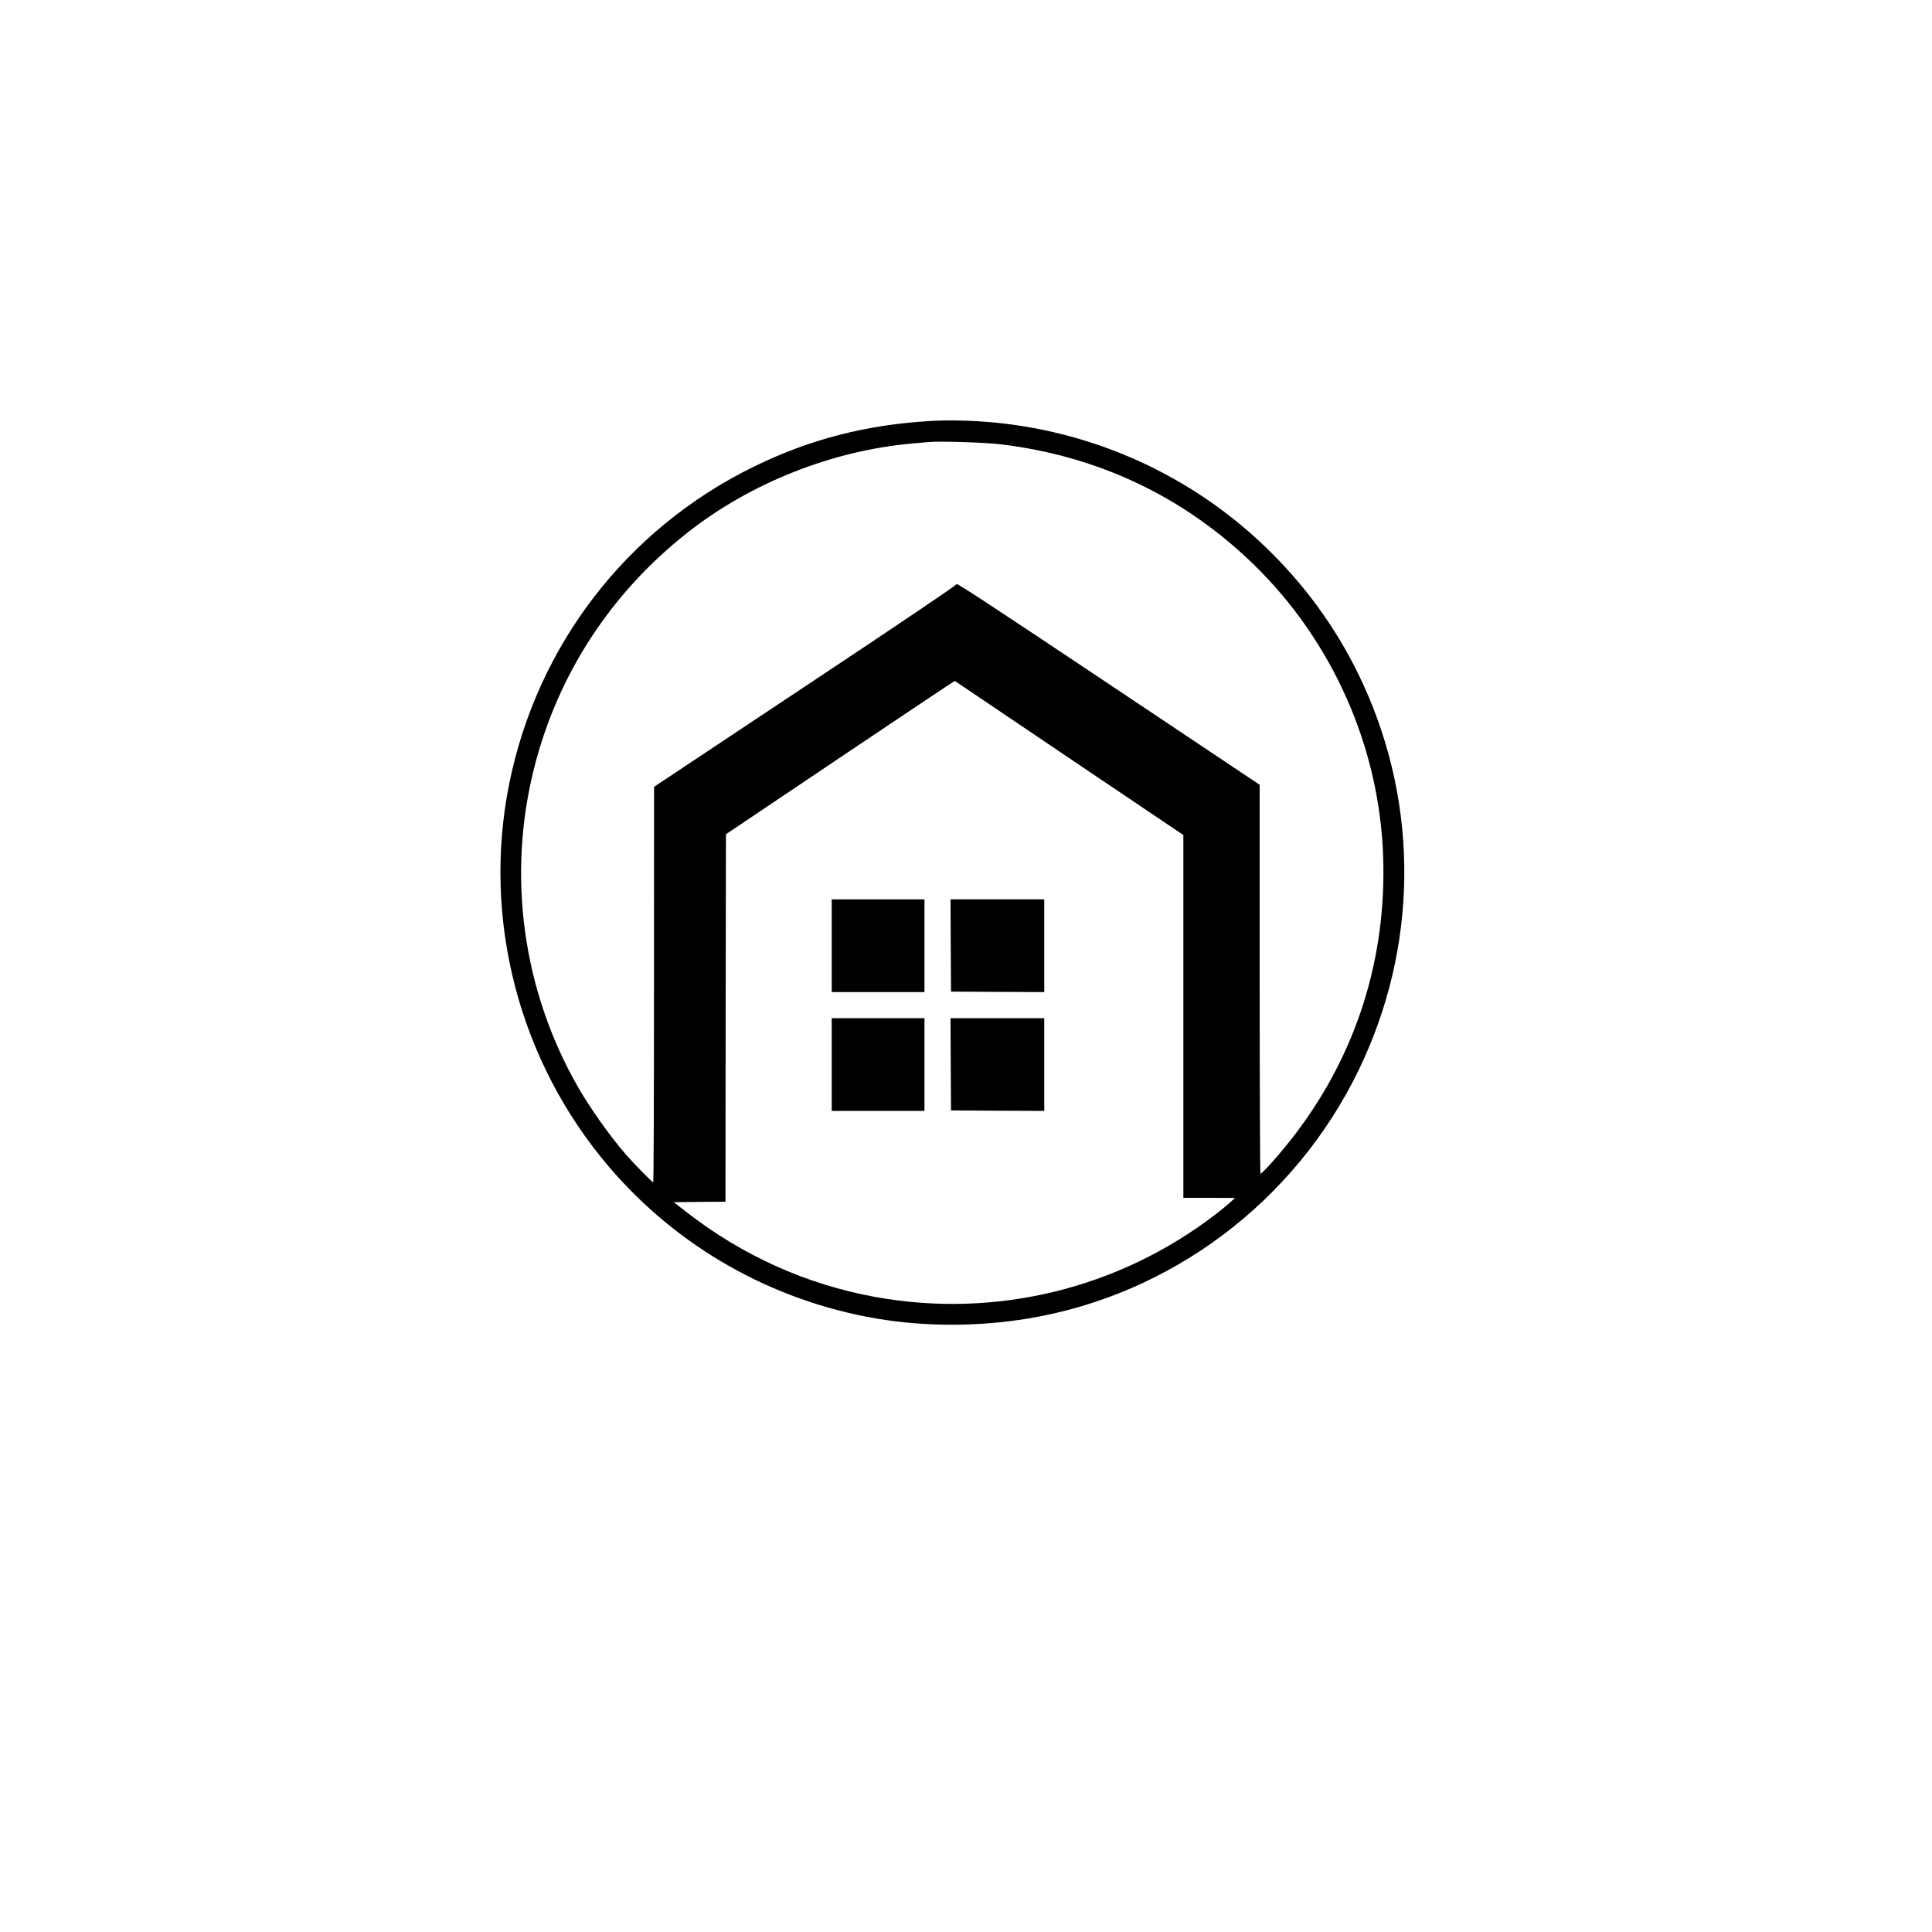
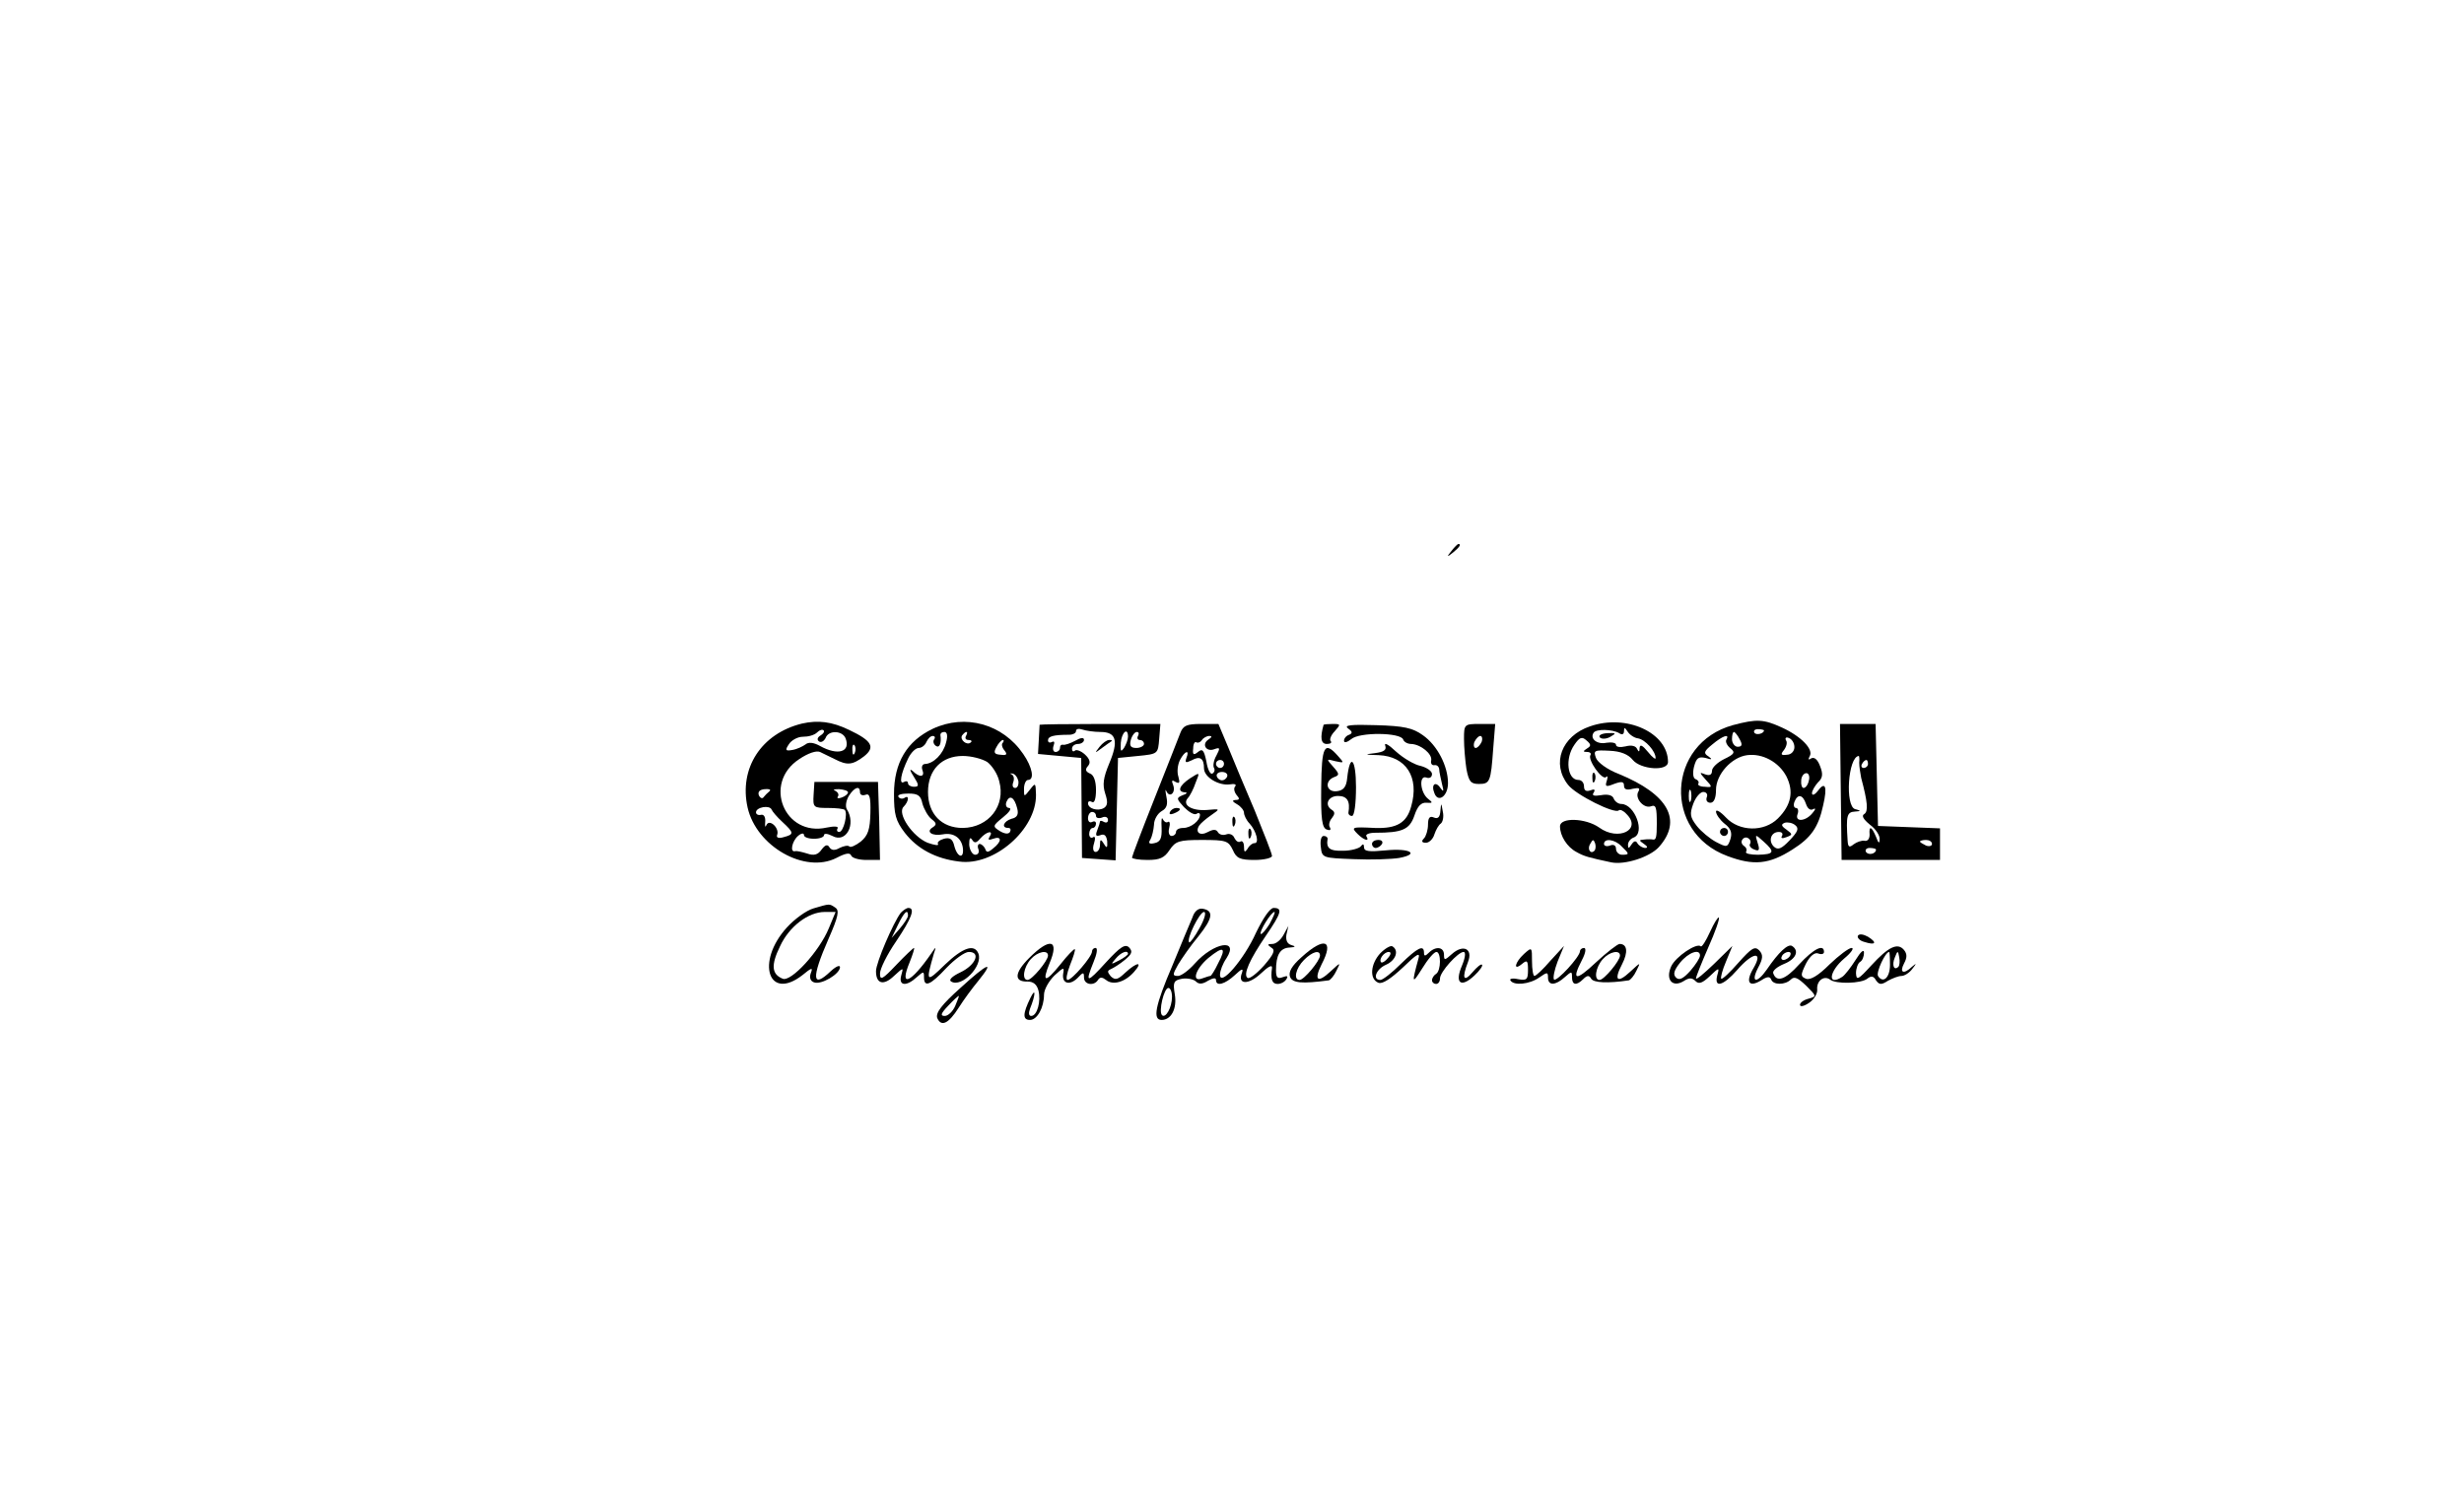
- <svg xmlns="http://www.w3.org/2000/svg" version="1.0" width="2000pt" height="2000pt" viewBox="0 0 2000 2000" preserveAspectRatio="xMidYMid meet">
-   <g transform="translate(0,2000) scale(0.1,-0.1)" fill="#000000" stroke="none">
-     <path d="M9650 15643 c-680 -38 -1267 -189 -1855 -478 -1311 -645 -2235 -1847 -2524 -3280 -281 -1401 100 -2868 1030 -3960 707 -832 1686 -1388 2769 -1574 502 -86 1056 -86 1575 0 1480 246 2761 1210 3421 2574 611 1263 629 2715 48 3986 -232 508 -548 962 -948 1362 -744 744 -1714 1215 -2761 1341 -243 30 -542 41 -755 29z m705 -242 c1015 -121 1905 -544 2629 -1250 810 -791 1294 -1882 1334 -3009 38 -1059 -274 -2047 -910 -2883 -134 -176 -339 -409 -360 -409 -4 0 -8 906 -8 2013 l0 2013 -1567 1047 c-1229 821 -1569 1044 -1571 1030 -2 -12 -558 -388 -1567 -1058 l-1564 -1040 -1 -2047 c0 -1127 -3 -2048 -8 -2048 -10 0 -201 195 -284 290 -163 188 -364 471 -493 694 -576 1003 -739 2196 -453 3316 245 962 791 1799 1578 2421 658 520 1506 856 2343 929 67 6 140 12 162 14 110 11 579 -4 740 -23z m-383 -2509 c46 -32 577 -390 1181 -797 l1097 -739 0 -1878 0 -1878 268 0 267 -1 -49 -45 c-27 -25 -95 -80 -150 -123 -1006 -774 -2286 -1084 -3531 -856 -707 129 -1369 427 -1948 877 l-132 103 267 3 268 2 2 1902 3 1902 1180 793 c649 436 1183 793 1187 793 4 0 45 -26 90 -58z" />
-     <path d="M8610 10210 l0 -480 480 0 480 0 0 480 0 480 -480 0 -480 0 0 -480z" />
-     <path d="M9842 10213 l3 -478 483 -3 482 -2 0 480 0 480 -485 0 -485 0 2 -477z" />
-     <path d="M8610 8980 l0 -480 480 0 480 0 0 480 0 480 -480 0 -480 0 0 -480z" />
-     <path d="M9842 8983 l3 -478 483 -3 482 -2 0 480 0 480 -485 0 -485 0 2 -477z" />
+ <svg xmlns="http://www.w3.org/2000/svg" version="1.0" width="616pt" height="375pt" viewBox="0 0 616 375" preserveAspectRatio="xMidYMid meet">
+   <g transform="translate(0,375) scale(0.1,-0.1)" fill="#000000" stroke="none">
+     <path d="M3629 2373 c-13 -16 -12 -17 4 -4 16 13 21 21 13 21 -2 0 -10 -8 -17 -17z" />
+     <path d="M2005 1941 c-102 -25 -158 -112 -136 -210 22 -97 143 -166 222 -126 23 12 34 14 37 6 2 -6 19 -11 38 -11 l34 0 -2 98 -3 97 -80 0 -79 0 -2 -32 c-2 -32 0 -33 36 -33 20 0 39 -2 42 -5 8 -9 -3 -55 -14 -55 -5 0 -7 4 -4 9 3 5 -8 6 -27 2 -106 -24 -161 111 -69 171 22 15 43 22 52 18 8 -4 25 -12 37 -18 31 -16 44 -15 73 7 29 23 20 39 -37 66 -43 21 -78 25 -118 16z m46 -30 c-8 -5 -9 -11 -3 -15 5 -3 12 1 16 9 7 20 42 19 50 -1 13 -34 -19 -44 -64 -19 -16 9 -29 10 -36 4 -7 -5 -21 -12 -33 -14 -17 -3 -19 -1 -9 14 6 10 22 19 35 19 14 0 29 4 36 11 6 6 13 8 16 5 3 -3 -1 -9 -8 -13z m86 -43 c-3 -8 -6 -5 -6 6 -1 11 2 17 5 13 3 -3 4 -12 1 -19z m-213 -96 c-5 -4 -12 -11 -15 -15 -3 -5 -9 -2 -12 5 -3 9 3 14 15 15 11 1 16 -1 12 -5z m196 -3 c0 -4 -7 -10 -16 -13 -8 -3 -13 -2 -9 3 3 5 -1 11 -7 14 -7 3 -3 4 10 4 12 -1 22 -4 22 -8z m30 0 c0 -6 6 -9 14 -6 10 4 13 -6 12 -46 -1 -41 -6 -56 -24 -71 -13 -10 -26 -16 -29 -12 -3 3 -14 1 -24 -4 -12 -7 -20 -6 -25 1 -5 9 -11 7 -20 -5 -9 -13 -19 -16 -36 -10 -13 4 -26 7 -30 6 -14 -4 -8 25 7 38 8 7 15 8 15 2 0 -5 11 -9 25 -9 14 0 25 4 25 9 0 5 9 4 21 -2 34 -19 60 29 36 67 -4 7 -2 21 5 33 14 22 28 27 28 9z m-194 -74 c29 -27 30 -31 3 -38 -13 -4 -19 -1 -16 6 6 17 -20 41 -27 24 -3 -7 -4 -3 -3 8 1 12 -3 19 -10 18 -7 -2 -13 1 -13 6 0 13 34 19 39 7 2 -5 14 -19 27 -31z" />
+     <path d="M2332 1928 c-65 -31 -97 -85 -97 -163 0 -51 4 -67 27 -97 31 -40 77 -65 136 -72 87 -12 193 80 192 167 -1 30 -1 31 -15 13 -15 -19 -15 -19 -15 2 0 12 5 22 10 22 17 0 11 32 -12 65 -51 75 -145 101 -226 63z m33 -35 c-7 -28 -31 -52 -52 -53 -7 0 -10 -7 -7 -15 7 -18 -7 -20 -25 -2 -8 6 -6 0 3 -14 14 -22 14 -26 1 -26 -8 0 -15 4 -15 9 0 5 -5 6 -10 3 -13 -8 -8 21 10 58 7 15 19 27 27 27 7 0 16 7 19 15 4 8 10 15 16 15 5 0 7 -4 3 -9 -3 -5 -1 -12 5 -16 9 -6 14 7 11 28 0 4 4 7 10 7 7 0 9 -10 4 -27z m50 17 c-3 -5 -1 -10 6 -10 7 0 10 -3 6 -6 -9 -9 -28 6 -22 17 4 5 8 9 11 9 3 0 2 -4 -1 -10z m92 -17 c-4 -3 -2 -12 4 -19 8 -10 6 -13 -9 -11 -16 1 -19 5 -11 19 5 10 13 18 16 18 3 0 3 -3 0 -7z m-39 -48 c12 -9 26 -30 30 -48 17 -61 -26 -116 -91 -117 -53 0 -87 35 -87 90 0 55 34 90 87 90 21 0 48 -7 61 -15z m78 -48 c1 -9 -2 -17 -8 -17 -6 0 -8 6 -5 14 3 8 2 17 -4 20 -5 2 -4 3 2 2 7 -1 13 -10 15 -19z m-240 -56 c4 -14 14 -32 23 -39 13 -10 13 -14 2 -21 -17 -11 0 -22 26 -17 26 5 46 -8 50 -33 4 -29 -13 -26 -21 3 -4 18 -11 23 -26 19 -11 -3 -18 -9 -15 -13 3 -5 -9 -3 -26 3 -37 15 -77 73 -60 90 13 13 15 31 2 22 -5 -3 -12 -2 -15 3 -3 5 8 8 25 8 24 0 31 -5 35 -25z m237 -12 c4 -15 0 -23 -14 -26 -20 -6 -27 -23 -8 -23 5 0 7 -4 4 -10 -4 -6 -13 -5 -25 2 -19 12 -19 13 8 35 15 12 22 22 15 23 -7 0 -10 7 -7 15 8 19 20 12 27 -16z m-69 -71 c-5 -8 -2 -9 9 -5 22 8 22 -7 0 -24 -13 -11 -17 -11 -20 -1 -3 6 -9 12 -14 12 -4 0 -6 -6 -3 -13 3 -8 -1 -14 -8 -14 -7 0 -14 12 -15 25 0 16 2 20 7 13 6 -10 11 -9 21 3 16 18 34 21 23 4z" />
+     <path d="M3975 1934 c-71 -24 -97 -93 -55 -146 19 -25 117 -74 127 -64 3 3 12 -1 19 -9 40 -39 -20 -69 -68 -34 -34 24 -98 26 -98 3 0 -24 18 -52 41 -64 19 -11 31 -14 87 -26 34 -7 96 13 119 38 60 67 24 132 -100 183 -29 11 -53 29 -57 40 -7 19 -4 20 34 18 27 -1 47 -9 58 -23 20 -24 88 -29 88 -5 0 73 -104 121 -195 89z m73 -17 c7 -5 12 -3 12 5 0 10 2 10 9 -1 5 -8 17 -16 26 -17 18 -3 44 -32 44 -49 1 -5 -8 1 -19 15 -14 17 -20 20 -21 10 0 -10 -2 -11 -6 -3 -3 8 -14 11 -29 7 -13 -3 -24 -2 -24 4 0 5 -11 7 -24 5 -23 -5 -42 10 -32 25 6 10 47 9 64 -1z m-80 -38 c-11 -7 -11 -9 0 -9 7 0 11 -4 8 -8 -7 -12 29 -63 39 -55 4 5 5 0 2 -9 -5 -15 -2 -16 18 -8 19 7 25 6 25 -4 0 -10 7 -12 22 -8 15 3 19 2 14 -7 -10 -16 13 -43 31 -37 13 5 15 -2 15 -44 0 -33 -2 -40 -9 -39 -5 1 -15 1 -23 0 -13 -1 -13 -2 0 -11 9 -6 10 -10 3 -10 -6 0 -15 5 -19 11 -4 8 -9 7 -15 -2 -7 -11 -9 -11 -9 -1 0 7 6 15 14 18 30 11 3 84 -31 84 -7 0 -16 6 -19 14 -3 8 -15 11 -31 8 -18 -3 -24 -1 -19 6 5 8 2 10 -8 6 -11 -4 -16 0 -16 10 0 9 -6 16 -14 16 -28 0 -34 54 -10 88 13 19 19 21 30 11 12 -10 12 -14 2 -20z m18 -256 c-10 -10 -19 5 -10 18 6 11 8 11 12 0 2 -7 1 -15 -2 -18z m68 11 c20 -19 20 -21 1 -21 -8 0 -15 7 -15 15 0 8 -6 12 -15 8 -8 -3 -15 -1 -15 4 0 15 27 12 44 -6z" />
+     <path d="M4000 1906 c4 -4 16 -4 26 2 16 9 14 10 -8 9 -15 -1 -23 -6 -18 -11z" />
+     <path d="M3981 1804 c0 -11 3 -14 6 -6 3 7 2 16 -1 19 -3 4 -6 -2 -5 -13z" />
+     <path d="M4332 1937 c-165 -46 -175 -267 -14 -327 66 -25 105 -21 163 16 46 29 65 55 77 111 11 47 5 61 -14 35 -7 -9 -14 -12 -14 -5 0 6 7 18 15 27 12 11 13 21 5 41 -6 16 -14 23 -22 19 -7 -5 -8 -3 -4 5 11 17 -21 50 -69 72 -46 21 -63 22 -123 6z m78 -13 c0 -8 -19 -13 -24 -6 -3 5 1 9 9 9 8 0 15 -2 15 -3z m-61 -22 c8 -14 6 -19 -5 -19 -7 0 -14 9 -14 19 0 10 2 18 5 18 2 0 9 -8 14 -18z m-33 -1 c-3 -5 1 -14 9 -21 14 -11 12 -15 -15 -28 -16 -8 -30 -21 -30 -29 0 -10 -6 -13 -17 -9 -15 6 -15 5 1 -13 18 -19 17 -20 -2 -18 -11 0 -19 4 -16 8 2 4 -1 9 -7 11 -6 2 -8 14 -4 31 6 22 11 26 29 22 16 -5 18 -4 7 4 -13 8 -11 13 10 30 25 21 44 28 35 12z m170 -19 c0 -10 -8 -19 -19 -19 -15 -2 -16 1 -7 12 6 8 9 19 5 24 -3 6 0 9 7 6 8 -3 14 -13 14 -23z m-20 -73 c19 -38 12 -72 -21 -105 -35 -35 -97 -33 -130 2 -14 15 -25 21 -25 15 0 -7 10 -21 21 -30 16 -12 20 -23 15 -39 -7 -21 -9 -21 -36 -7 -15 8 -37 26 -48 40 -17 22 -18 30 -9 55 6 17 18 30 25 30 8 0 12 -6 9 -13 -3 -8 1 -14 9 -14 9 0 14 12 14 32 0 39 39 82 78 87 38 5 79 -17 98 -53z m56 -11 c-2 -10 -8 -18 -13 -18 -4 0 -7 8 -6 18 0 10 6 19 13 19 6 0 9 -9 6 -19z m-295 -50 c-3 -7 -5 -2 -5 12 0 14 2 19 5 13 2 -7 2 -19 0 -25z m288 -8 c4 -12 11 -17 18 -13 7 4 6 -1 -2 -10 -17 -21 -45 -23 -37 -2 3 8 1 15 -4 15 -5 0 -7 7 -4 15 8 21 21 19 29 -5z m-41 -91 c-20 -21 -29 -25 -39 -16 -15 14 -8 37 12 37 8 0 11 -4 8 -10 -4 -6 1 -7 11 -3 16 6 16 7 0 19 -13 9 -14 13 -4 17 7 2 19 0 26 -6 10 -8 7 -16 -14 -38z m-99 -9 c-3 -4 2 -11 11 -14 12 -5 14 -1 8 17 -7 22 -6 22 15 3 29 -26 27 -32 -14 -33 -19 0 -32 3 -30 7 3 5 1 11 -5 15 -6 4 -8 11 -4 16 3 5 10 7 15 3 5 -3 7 -9 4 -14z" />
+     <path d="M4300 1670 c0 -5 5 -10 10 -10 6 0 10 5 10 10 0 6 -4 10 -10 10 -5 0 -10 -4 -10 -10z" />
+     <path d="M2599 1938 c0 -2 -1 -19 -2 -38 l-2 -35 54 -5 54 -5 1 -125 1 -125 42 -3 42 -3 3 128 3 128 50 5 c50 5 50 5 53 43 l3 37 -150 0 c-83 0 -151 -1 -152 -2z m152 -18 c40 0 46 -22 22 -79 -15 -36 -17 -53 -10 -75 7 -21 6 -30 -3 -36 -15 -9 -40 -2 -40 12 0 5 5 6 10 3 6 -4 10 8 10 30 0 23 -6 38 -15 41 -11 5 -13 10 -5 19 7 8 5 17 -8 29 -10 9 -22 13 -25 9 -4 -3 -7 -1 -7 5 0 7 7 12 15 12 8 0 15 5 15 10 0 7 -8 6 -22 -2 -13 -7 -26 -11 -30 -10 -5 1 -8 -2 -8 -8 0 -5 -5 -10 -11 -10 -6 0 -8 7 -5 16 3 8 2 12 -4 9 -6 -3 -10 -1 -10 4 0 10 13 14 53 14 9 0 17 4 17 9 0 6 7 7 16 4 9 -3 29 -6 45 -6z m69 -12 c0 -7 -5 -20 -10 -28 -8 -11 -9 -9 -8 13 2 26 18 40 18 15z m25 2 c-3 -5 -1 -10 4 -10 6 0 11 -4 11 -10 0 -5 -9 -10 -19 -10 -14 0 -18 5 -14 20 3 11 10 20 15 20 5 0 6 -4 3 -10z m-105 -200 c0 -5 7 -7 15 -4 8 4 15 1 15 -6 0 -6 -4 -8 -10 -5 -5 3 -10 4 -10 1 0 -2 -3 -12 -7 -22 -5 -13 -3 -16 8 -12 10 4 15 -1 17 -15 1 -17 -1 -19 -8 -7 -8 13 -10 12 -10 -2 0 -10 -5 -18 -11 -18 -6 0 -8 9 -4 21 4 13 3 19 -2 16 -5 -4 -10 0 -10 8 0 8 4 15 9 15 4 0 8 5 8 11 0 5 -4 7 -10 4 -5 -3 -10 1 -10 9 0 9 5 16 10 16 6 0 10 -4 10 -10z" />
+     <path d="M2749 1883 c-13 -17 -13 -17 6 -3 11 8 22 16 24 17 2 2 0 3 -6 3 -6 0 -17 -8 -24 -17z" />
+     <path d="M2951 1918 c-5 -13 -34 -87 -65 -165 -31 -78 -56 -144 -56 -147 0 -3 17 -6 39 -6 30 0 42 5 55 25 15 22 23 25 81 25 60 0 66 -2 77 -25 9 -21 18 -25 55 -25 23 0 43 5 43 10 0 6 -20 56 -43 113 -24 56 -54 128 -67 160 l-24 57 -43 0 c-36 0 -45 -4 -52 -22z m70 -17 c-18 -12 -5 -32 15 -24 14 5 15 3 5 -16 -7 -12 -9 -26 -6 -31 3 -5 1 -11 -4 -14 -5 -3 -12 10 -15 30 -6 29 -10 33 -21 24 -11 -9 -14 -7 -12 9 0 11 4 18 8 15 4 -2 10 0 14 6 3 5 12 10 18 10 8 0 7 -3 -2 -9z m-55 -46 c-4 -12 -2 -13 13 -6 21 12 31 5 31 -20 0 -22 37 -44 65 -40 11 2 17 0 13 -5 -4 -4 -3 -13 3 -21 9 -10 8 -13 -2 -13 -10 -1 -8 -4 4 -11 9 -5 17 -15 17 -21 0 -6 6 -19 14 -27 17 -19 25 -50 12 -49 -5 0 -13 -6 -17 -14 -7 -10 -9 -9 -9 5 0 10 -4 16 -9 13 -5 -3 -11 1 -15 9 -3 8 -12 12 -20 9 -8 -3 -17 -1 -21 5 -4 8 -12 8 -25 1 -20 -11 -33 -1 -22 16 4 6 17 17 30 26 23 16 23 16 -10 13 -38 -3 -63 12 -49 29 6 6 15 24 20 39 11 27 11 27 -14 11 -27 -18 -33 -34 -12 -35 6 0 4 -4 -6 -7 -17 -7 -16 -9 3 -30 12 -12 25 -20 31 -17 5 4 9 2 9 -2 0 -15 -23 -33 -42 -33 -10 0 -18 -4 -18 -10 0 -5 -5 -10 -11 -10 -6 0 -9 9 -6 20 3 11 1 18 -3 15 -5 -3 -10 1 -13 7 -3 7 -4 -3 -3 -22 1 -26 -3 -35 -18 -38 -13 -3 -16 0 -10 9 4 7 8 24 9 37 0 13 9 28 19 34 13 7 16 17 12 36 -3 15 -3 21 0 14 8 -18 24 -4 17 15 -5 12 -3 14 6 8 10 -5 11 -2 7 13 -4 12 -2 30 4 42 12 23 25 27 16 5z m94 -15 c0 -5 -4 -10 -10 -10 -5 0 -10 5 -10 10 0 6 5 10 10 10 6 0 10 -4 10 -10z m8 -31 c-2 -6 -8 -10 -13 -10 -5 0 -11 4 -13 10 -2 6 4 11 13 11 9 0 15 -5 13 -11z" />
+     <path d="M2925 1720 c-3 -6 1 -7 9 -4 18 7 21 14 7 14 -6 0 -13 -4 -16 -10z" />
+     <path d="M3081 1694 c0 -11 3 -14 6 -6 3 7 2 16 -1 19 -3 4 -6 -2 -5 -13z" />
+     <path d="M3121 1664 c0 -11 3 -14 6 -6 3 7 2 16 -1 19 -3 4 -6 -2 -5 -13z" />
+     <path d="M3309 1938 c-9 -32 -7 -48 8 -48 9 0 13 3 10 7 -4 3 0 15 10 25 15 17 15 18 -5 18 -12 0 -22 -1 -23 -2z" />
+     <path d="M3370 1929 c11 -8 12 -12 3 -16 -7 -2 -13 -9 -13 -15 0 -6 8 -4 18 4 20 18 124 17 130 -1 2 -6 11 -11 20 -11 24 -1 53 -25 50 -41 -2 -8 2 -13 8 -12 6 1 11 -3 12 -10 0 -7 4 -23 7 -37 5 -19 4 -21 -4 -10 -12 18 -24 9 -15 -13 9 -25 34 -8 34 25 0 43 -27 95 -63 120 -25 18 -47 23 -117 25 -62 2 -81 0 -70 -8z" />
+     <path d="M3660 1903 c0 -21 3 -55 6 -75 6 -32 11 -38 31 -38 28 0 30 5 36 88 l5 62 -39 0 c-38 0 -39 -1 -39 -37z m44 -8 c-4 -8 -10 -15 -15 -15 -4 0 -6 7 -3 15 4 8 10 15 15 15 4 0 6 -7 3 -15z" />
+     <path d="M4602 1770 l2 -170 123 0 123 0 0 40 0 39 -77 3 -78 3 -3 128 -3 127 -45 0 -44 0 2 -170z m46 73 c0 -10 3 -27 5 -38 16 -60 18 -83 8 -90 -8 -4 -3 -13 14 -27 14 -10 25 -27 24 -36 0 -12 -3 -11 -9 6 -11 26 -18 29 -16 5 0 -10 -5 -17 -13 -15 -7 1 -19 -3 -27 -9 -11 -9 -14 -7 -15 10 -4 62 -2 71 19 72 15 1 15 2 0 6 -26 7 -18 131 9 133 1 0 2 -8 1 -17z m22 -3 c0 -5 -5 -10 -11 -10 -5 0 -7 5 -4 10 3 6 8 10 11 10 2 0 4 -4 4 -10z m160 -200 c0 -5 -7 -7 -15 -4 -8 4 -15 8 -15 10 0 2 7 4 15 4 8 0 15 -4 15 -10z m-140 -14 c0 -11 -19 -15 -25 -6 -3 5 1 10 9 10 9 0 16 -2 16 -4z" />
+     <path d="M3463 1886 c4 -11 -3 -16 -26 -19 -27 -3 -26 -4 10 -5 68 -3 102 -55 81 -128 -11 -41 -36 -56 -91 -54 -58 3 -60 2 -43 -15 16 -16 31 -20 22 -6 -3 5 7 9 22 9 68 0 86 8 98 43 8 24 17 33 30 32 16 -1 17 0 4 10 -20 16 -23 60 -4 53 8 -3 14 1 14 9 0 7 -13 16 -28 20 -16 3 -43 19 -62 36 -18 17 -30 24 -27 15z" />
+     <path d="M3303 1781 c-1 -78 2 -101 14 -105 8 -3 11 -1 8 5 -4 5 -2 16 5 24 7 9 8 15 0 20 -20 12 -10 35 15 35 23 0 31 -13 26 -42 0 -5 4 -8 9 -8 6 0 10 31 10 72 0 71 -15 87 -22 23 -2 -22 -9 -31 -25 -33 -27 -4 -33 25 -8 35 14 5 14 8 -2 26 -18 20 -17 20 5 14 23 -5 23 -5 6 14 -33 37 -40 24 -41 -80z" />
+     <path d="M3601 1723 c-1 -16 -6 -21 -16 -17 -11 5 -15 -1 -15 -18 0 -13 -5 -29 -10 -34 -7 -7 -6 -11 5 -11 8 0 18 10 21 21 4 12 11 24 16 27 5 4 8 17 5 30 -4 23 -4 23 -6 2z" />
+     <path d="M3302 1633 c3 -28 4 -28 83 -31 44 -2 95 0 113 3 53 10 26 25 -33 19 -42 -4 -55 -3 -55 8 0 8 -3 9 -8 2 -4 -5 -24 -11 -44 -11 -34 -1 -43 6 -39 30 0 4 -4 7 -10 7 -6 0 -9 -12 -7 -27z" />
+     <path d="M3430 1640 c0 -5 4 -10 9 -10 6 0 13 5 16 10 3 6 -1 10 -9 10 -9 0 -16 -4 -16 -10z" />
+     <path d="M2034 1479 c-18 -5 -48 -27 -67 -48 -78 -86 -46 -185 39 -119 23 19 27 20 21 5 -4 -11 -1 -20 8 -23 18 -7 65 21 65 38 0 6 -10 2 -23 -10 -47 -45 -49 -18 -6 80 25 57 28 72 17 79 -15 10 -13 10 -54 -2z m38 -50 c-24 -58 -94 -134 -115 -126 -28 11 -30 34 -7 81 23 50 71 86 112 86 l27 0 -17 -41z" />
+     <path d="M2252 1468 c-19 -25 -62 -125 -62 -146 0 -32 19 -37 45 -12 24 22 24 22 18 1 -7 -26 13 -28 39 -4 17 15 18 15 18 0 0 -27 16 -20 56 23 21 22 46 40 56 40 31 0 17 -33 -21 -51 -21 -10 -30 -19 -23 -23 26 -16 80 39 68 70 -10 25 -39 15 -84 -28 -47 -46 -48 -44 -27 29 6 17 5 17 -7 -1 -51 -74 -81 -87 -54 -22 8 20 13 36 11 36 -2 0 -22 -19 -44 -42 -35 -37 -41 -40 -41 -22 0 12 18 48 40 80 39 58 49 84 31 84 -5 0 -13 -6 -19 -12z m18 -7 c0 -5 -9 -19 -20 -32 l-21 -24 16 33 c15 31 25 41 25 23z" />
+     <path d="M2981 1456 c-6 -13 -28 -67 -50 -120 -43 -100 -50 -136 -27 -136 24 0 39 28 33 64 -5 30 -3 35 18 39 13 2 29 -1 35 -7 7 -7 16 -7 30 2 12 7 20 8 20 2 0 -17 22 -11 47 12 17 16 22 18 18 6 -12 -30 16 -31 47 -2 19 18 29 23 28 14 -4 -28 0 -40 14 -40 8 0 18 5 22 12 5 8 2 9 -9 5 -13 -5 -17 -1 -17 17 0 38 10 56 34 57 15 1 16 3 5 6 -11 3 -15 12 -13 26 l5 22 -12 -22 c-7 -13 -19 -23 -28 -23 -13 0 -13 -2 -3 -9 11 -6 7 -16 -18 -45 -18 -20 -36 -34 -41 -31 -12 8 5 46 46 106 39 57 42 69 19 69 -9 0 -26 -25 -44 -62 -30 -67 -90 -136 -90 -105 0 10 7 28 16 41 33 51 -32 40 -79 -13 -15 -17 -34 -31 -42 -31 -14 0 -14 3 0 28 9 15 31 47 51 71 36 45 39 64 11 69 -11 2 -21 -6 -26 -22z m18 -26 c-12 -22 -24 -38 -26 -36 -8 7 26 76 37 76 6 0 2 -17 -11 -40z m175 10 c-10 -16 -20 -27 -22 -25 -5 5 26 55 34 55 3 0 -3 -13 -12 -30z m-129 -99 c-8 -17 -17 -31 -19 -31 -3 0 -11 -3 -20 -6 -28 -11 -18 23 15 51 38 31 46 27 24 -14z m-115 -83 c0 -27 -16 -55 -25 -46 -9 9 5 68 16 68 5 0 9 -10 9 -22z" />
+     <path d="M4275 1420 c-10 -22 -20 -38 -23 -36 -10 10 -63 -26 -74 -50 -15 -33 3 -54 31 -37 14 9 21 9 30 0 8 -8 17 -5 35 12 24 23 25 23 19 2 -8 -32 15 -26 50 14 39 45 66 48 41 5 -21 -35 -12 -50 19 -31 15 10 22 10 25 2 5 -14 35 -14 49 0 9 9 18 4 38 -15 27 -27 27 -27 6 -33 -12 -3 -21 -10 -21 -15 0 -6 10 -4 23 5 12 8 21 23 20 33 -2 22 17 36 32 25 15 -12 78 -10 93 2 10 8 16 7 22 -4 8 -11 13 -12 30 -1 11 6 26 12 34 12 7 0 20 8 27 18 11 14 11 15 -1 5 -21 -20 -32 -15 -20 8 8 15 8 24 0 34 -16 19 -39 8 -82 -39 -33 -36 -37 -38 -38 -19 0 12 5 25 10 28 6 3 10 14 10 23 0 10 -8 3 -21 -18 -12 -19 -27 -38 -33 -42 -38 -25 -34 13 5 46 17 14 25 26 18 26 -7 0 -32 -19 -55 -41 -28 -28 -48 -40 -59 -36 -14 6 -14 9 0 38 10 19 22 29 31 25 8 -3 14 -1 14 4 0 21 -26 8 -62 -31 -35 -39 -57 -46 -65 -22 -2 6 10 16 27 23 30 12 39 33 20 45 -10 6 -33 -15 -63 -59 -25 -36 -41 -33 -22 4 13 24 13 33 3 44 -11 11 -19 6 -52 -31 -21 -24 -40 -42 -43 -40 -2 3 3 22 12 43 l16 39 -46 -45 c-25 -24 -45 -41 -45 -36 0 4 14 39 31 78 17 38 29 72 26 74 -2 2 -12 -14 -22 -36z m-25 -59 c0 -6 -11 -23 -24 -38 -18 -20 -28 -25 -36 -17 -8 8 -5 18 10 37 21 26 50 36 50 18z m225 -1 c-3 -5 -11 -10 -16 -10 -6 0 -7 5 -4 10 3 6 11 10 16 10 6 0 7 -4 4 -10z m250 -22 c0 -32 -17 -48 -30 -28 -5 9 18 60 28 60 1 0 2 -14 2 -32z m21 -5 c-11 -11 -17 4 -9 23 7 18 8 18 11 1 2 -10 1 -21 -2 -24z" />
+     <path d="M4645 1411 c-3 -5 4 -13 16 -16 28 -9 33 -2 9 13 -11 6 -21 8 -25 3z" />
+     <path d="M2573 1355 c-37 -37 -39 -60 -4 -59 14 0 23 -7 27 -22 7 -27 -3 -64 -18 -64 -6 0 -7 7 -3 18 14 34 15 56 1 27 -19 -39 -20 -55 -1 -55 18 0 35 31 35 63 0 13 12 34 26 48 23 21 25 22 22 5 -4 -25 16 -31 36 -11 14 15 16 15 16 1 0 -18 25 -22 35 -6 5 8 11 7 20 0 17 -14 47 -6 70 20 24 27 7 25 -22 -2 -19 -18 -25 -19 -36 -9 -9 11 -9 14 0 18 7 3 23 13 35 23 18 15 20 21 11 31 -10 10 -22 2 -58 -37 -48 -53 -53 -53 -31 1 8 19 11 35 5 35 -5 0 -9 -4 -9 -9 0 -13 -50 -71 -61 -71 -5 0 -2 16 6 37 8 20 14 38 12 40 -2 1 -18 -15 -36 -38 -38 -47 -47 -46 -27 3 25 59 1 65 -51 13z m47 6 c0 -13 -40 -61 -51 -61 -15 0 -10 32 8 52 17 19 43 24 43 9z m200 4 c0 -2 -10 -10 -22 -16 -21 -11 -22 -11 -9 4 13 16 31 23 31 12z" />
+     <path d="M3254 1357 c-25 -22 -33 -37 -29 -49 6 -16 30 -18 97 -9 4 1 13 11 19 24 11 22 11 22 -15 -2 -32 -30 -42 -22 -22 18 32 61 7 70 -50 18z m46 4 c0 -13 -40 -61 -51 -61 -16 0 -10 29 11 50 21 21 40 26 40 11z" />
+     <path d="M3451 1367 c-25 -27 -28 -65 -5 -74 10 -4 31 10 61 38 36 35 44 39 39 22 -17 -62 -16 -65 9 -25 14 23 30 42 36 42 12 0 12 -47 -1 -55 -5 -3 -10 -10 -10 -16 0 -5 5 -9 10 -9 6 0 10 6 10 14 0 16 45 66 59 66 6 0 4 -15 -4 -34 -19 -44 -3 -57 31 -25 13 12 22 25 19 27 -2 3 -13 -6 -24 -19 -22 -26 -27 -15 -11 26 13 33 -12 45 -40 20 -18 -16 -20 -17 -20 -2 0 20 -21 22 -38 5 -9 -9 -12 -9 -12 0 0 21 -16 13 -58 -28 -22 -22 -45 -40 -51 -40 -21 0 -11 27 14 38 25 11 33 36 16 46 -4 3 -18 -5 -30 -17z m19 -12 c-7 -9 -15 -13 -17 -11 -7 7 7 26 19 26 6 0 6 -6 -2 -15z" />
+     <path d="M3990 1344 c-51 -48 -62 -46 -35 6 9 17 11 30 5 30 -5 0 -10 -4 -10 -8 0 -14 -58 -77 -65 -71 -3 4 1 24 9 45 l16 39 -34 -37 c-18 -21 -36 -38 -40 -38 -3 0 -6 16 -6 37 0 35 0 36 -20 18 -23 -21 -28 -44 -5 -25 13 11 15 8 15 -15 0 -24 -3 -27 -25 -23 -13 3 -22 1 -19 -3 8 -14 48 -10 72 7 20 14 22 14 22 0 0 -21 19 -20 42 1 17 15 18 15 18 0 0 -20 11 -22 28 -5 10 10 15 10 20 1 6 -10 41 -12 94 -4 4 1 13 11 19 24 11 22 11 22 -15 -2 -33 -31 -42 -22 -21 18 16 31 13 51 -6 51 -5 0 -32 -21 -59 -46z m60 17 c0 -13 -40 -61 -51 -61 -15 0 -10 32 8 52 17 19 43 24 43 9z" />
+     <path d="M2401 1280 c-47 -42 -62 -62 -58 -75 10 -23 28 -15 54 26 12 19 34 49 49 67 42 52 24 45 -45 -18z m-13 -45 c-6 -14 -18 -25 -26 -25 -12 0 -10 6 8 25 13 14 25 25 27 25 1 0 -3 -11 -9 -25z" />
  </g>
</svg>
